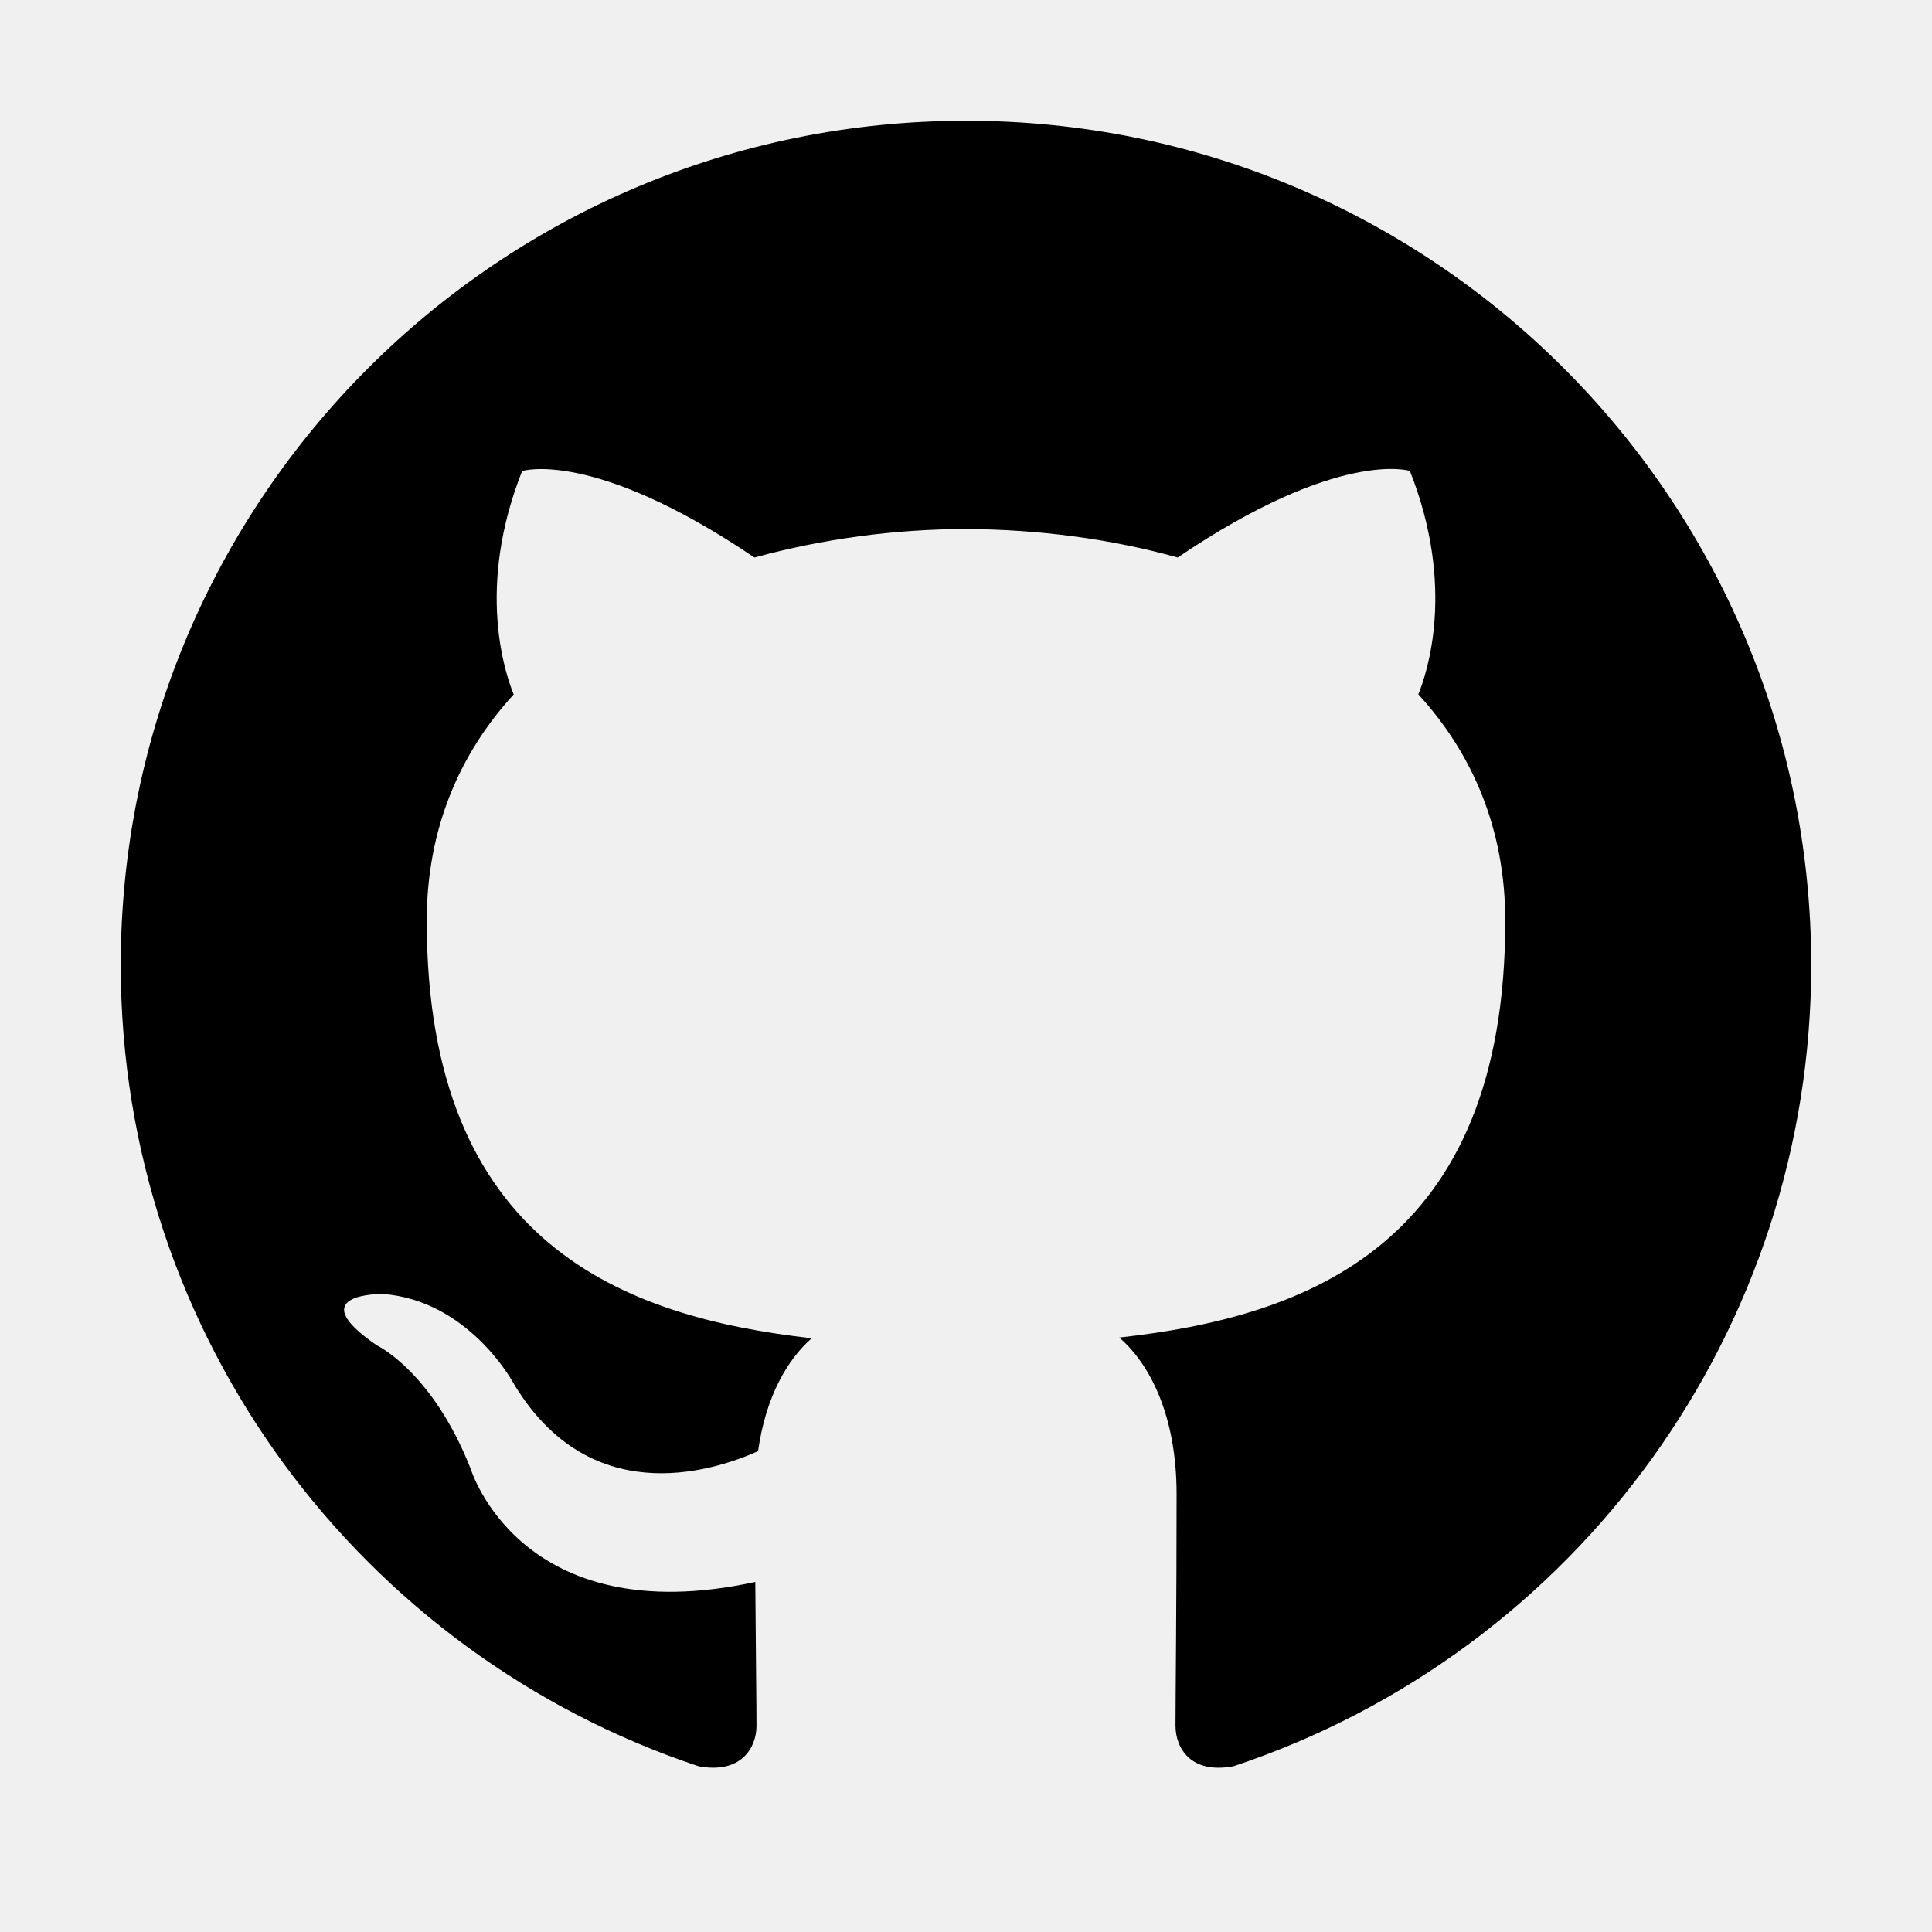
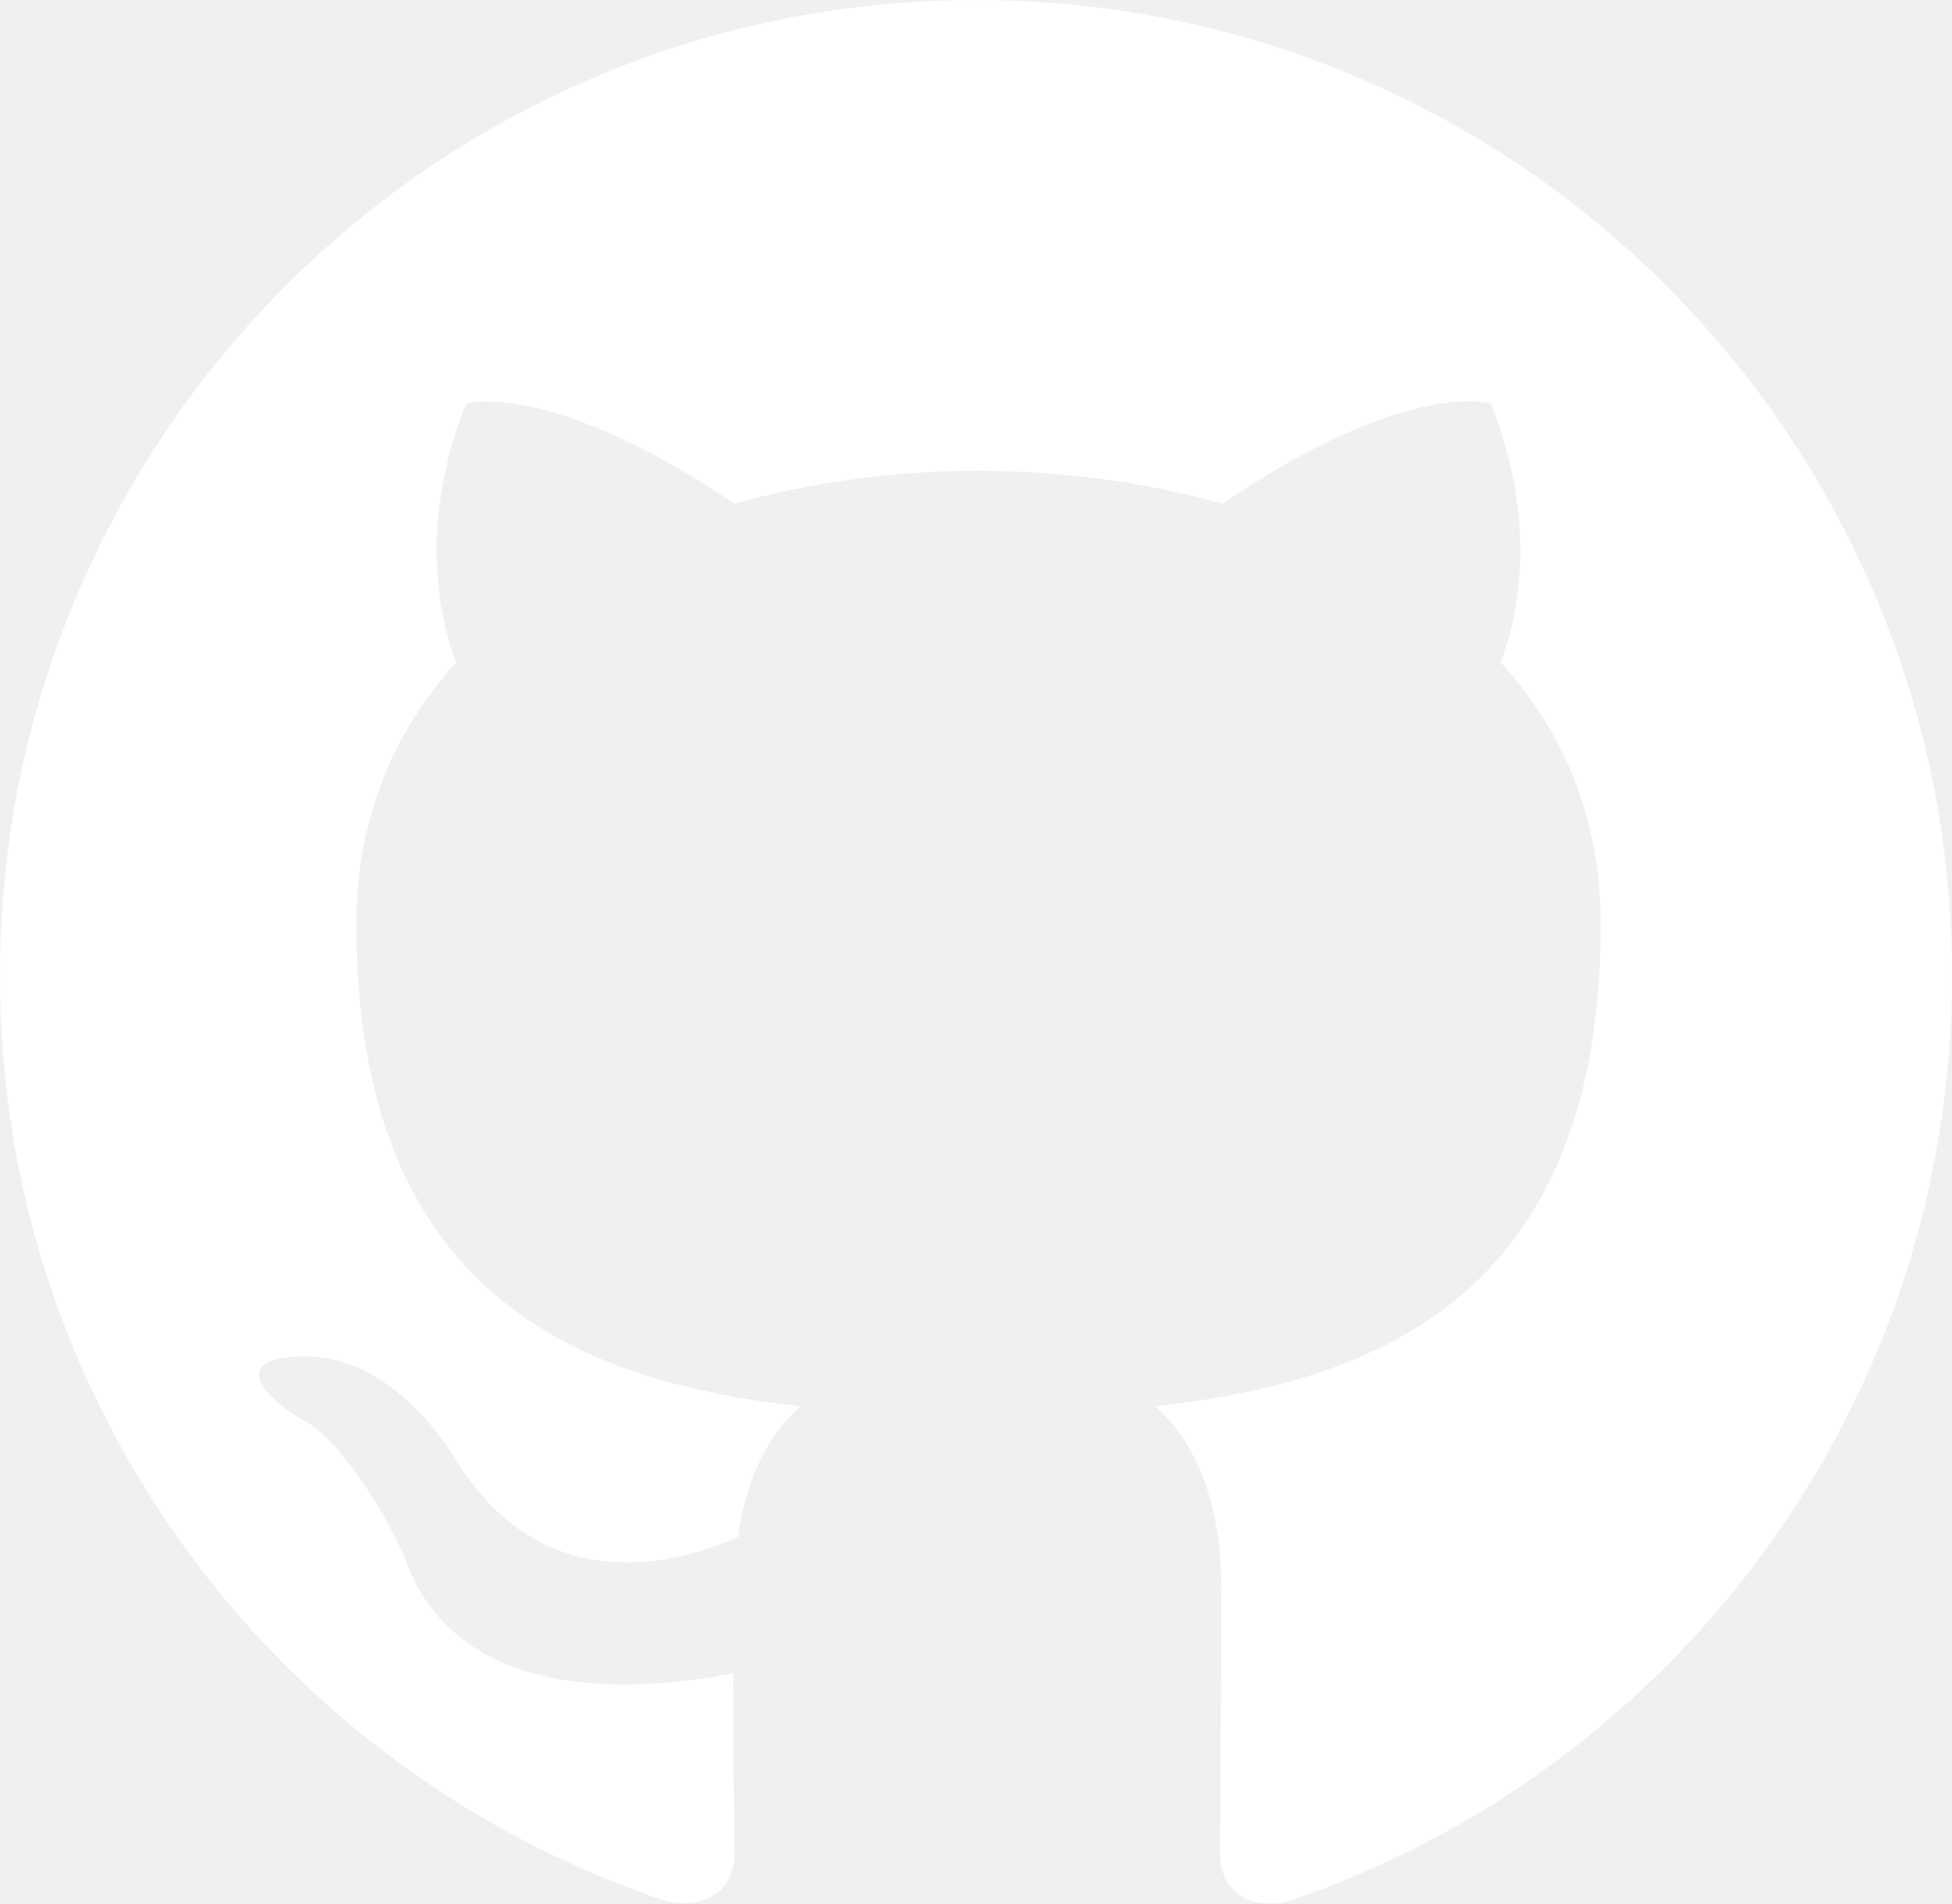
- <svg xmlns="http://www.w3.org/2000/svg" viewBox="0 0 16 16" fill="none">
-   <g id="SVGRepo_bgCarrier" stroke-width="0" />
-   <g id="SVGRepo_tracerCarrier" stroke-linecap="round" stroke-linejoin="round" />
-   <g id="SVGRepo_iconCarrier">
-     <path fill="currentColor" fill-rule="evenodd" d="M8 1C4.133 1 1 4.13 1 7.993c0 3.09 2.006 5.71 4.787 6.635.35.064.478-.152.478-.337 0-.166-.006-.606-.01-1.19-1.947.423-2.357-.937-2.357-.937-.319-.808-.778-1.023-.778-1.023-.635-.434.048-.425.048-.425.703.05 1.073.72 1.073.72.624 1.07 1.638.76 2.037.582.063-.452.244-.76.444-.935-1.554-.176-3.188-.776-3.188-3.456 0-.763.273-1.388.72-1.876-.072-.177-.312-.888.07-1.85 0 0 .586-.189 1.924.716A6.711 6.711 0 018 4.381c.595.003 1.194.08 1.753.236 1.336-.905 1.923-.717 1.923-.717.382.963.142 1.674.07 1.85.448.49.72 1.114.72 1.877 0 2.686-1.638 3.278-3.197 3.45.251.216.475.643.475 1.296 0 .934-.009 1.688-.009 1.918 0 .187.127.404.482.336A6.996 6.996 0 0015 7.993 6.997 6.997 0 008 1z" clip-rule="evenodd" />
-   </g>
+ <svg xmlns="http://www.w3.org/2000/svg" shape-rendering="geometricPrecision" text-rendering="geometricPrecision" image-rendering="optimizeQuality" fill-rule="evenodd" clip-rule="evenodd" viewBox="0 0 512 499.368">
+   <path fill="#fff" fill-rule="nonzero" d="M256.003 0C114.555 0 0 114.555 0 256.003c0 113.286 73.28 208.961 175.038 242.865 12.796 2.247 17.586-5.433 17.586-12.153 0-6.077-.309-26.225-.309-47.686-64.313 11.844-80.941-15.674-86.058-30.055-2.896-7.37-15.359-30.1-26.269-36.177-8.948-4.808-21.752-16.652-.31-16.961 20.168-.309 34.574 18.564 39.382 26.244 23.038 38.732 59.839 27.828 74.555 21.101 2.227-16.627 8.947-27.828 16.318-34.239-56.968-6.386-116.467-28.471-116.467-126.399 0-27.827 9.907-50.866 26.225-68.787-2.562-6.41-11.51-32.655 2.562-67.853 0 0 21.436-6.72 70.409 26.244 20.483-5.767 42.227-8.638 63.998-8.638 21.751 0 43.52 2.896 63.997 8.638 48.973-33.279 70.39-26.244 70.39-26.244 14.09 35.192 5.117 61.443 2.562 67.853 16.318 17.921 26.244 40.625 26.244 68.787 0 98.237-59.84 119.988-116.801 126.399 9.282 8.014 17.277 23.373 17.277 47.371 0 34.238-.309 61.751-.309 70.389 0 6.721 4.808 14.735 17.586 12.179C438.739 464.964 512 368.955 512 256.003 512 114.555 397.445 0 256.003 0z" />
</svg>
